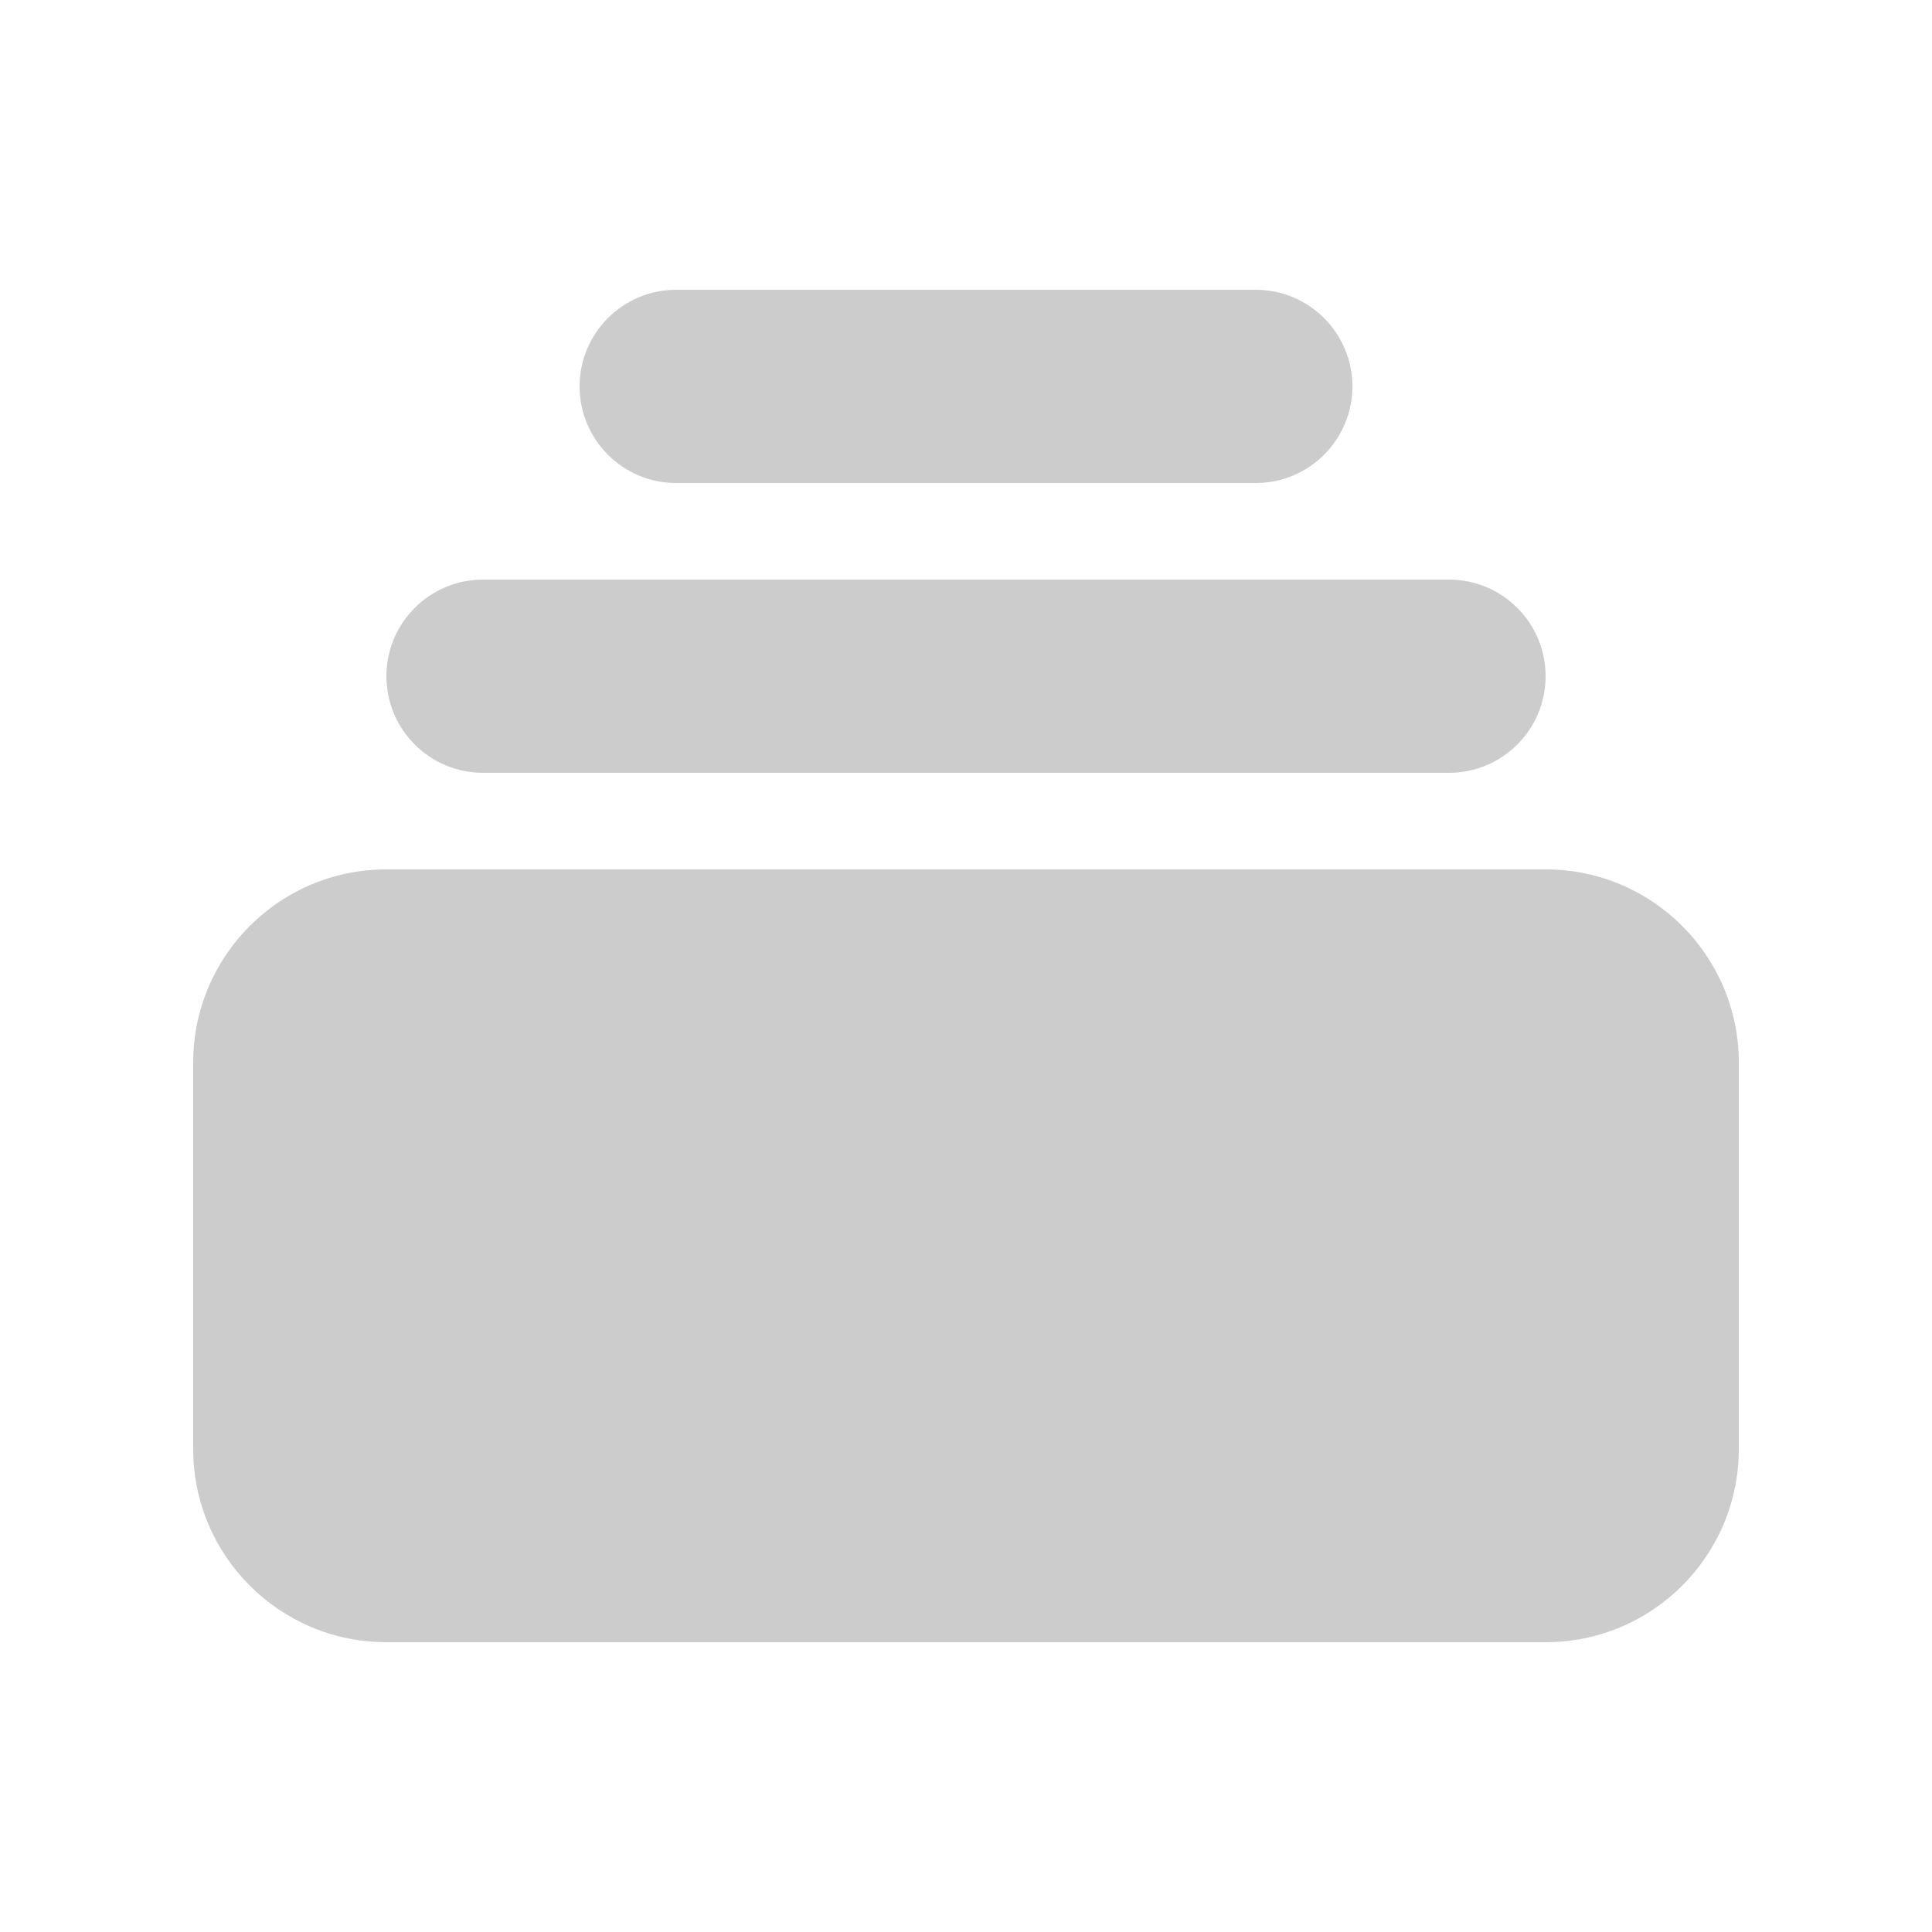
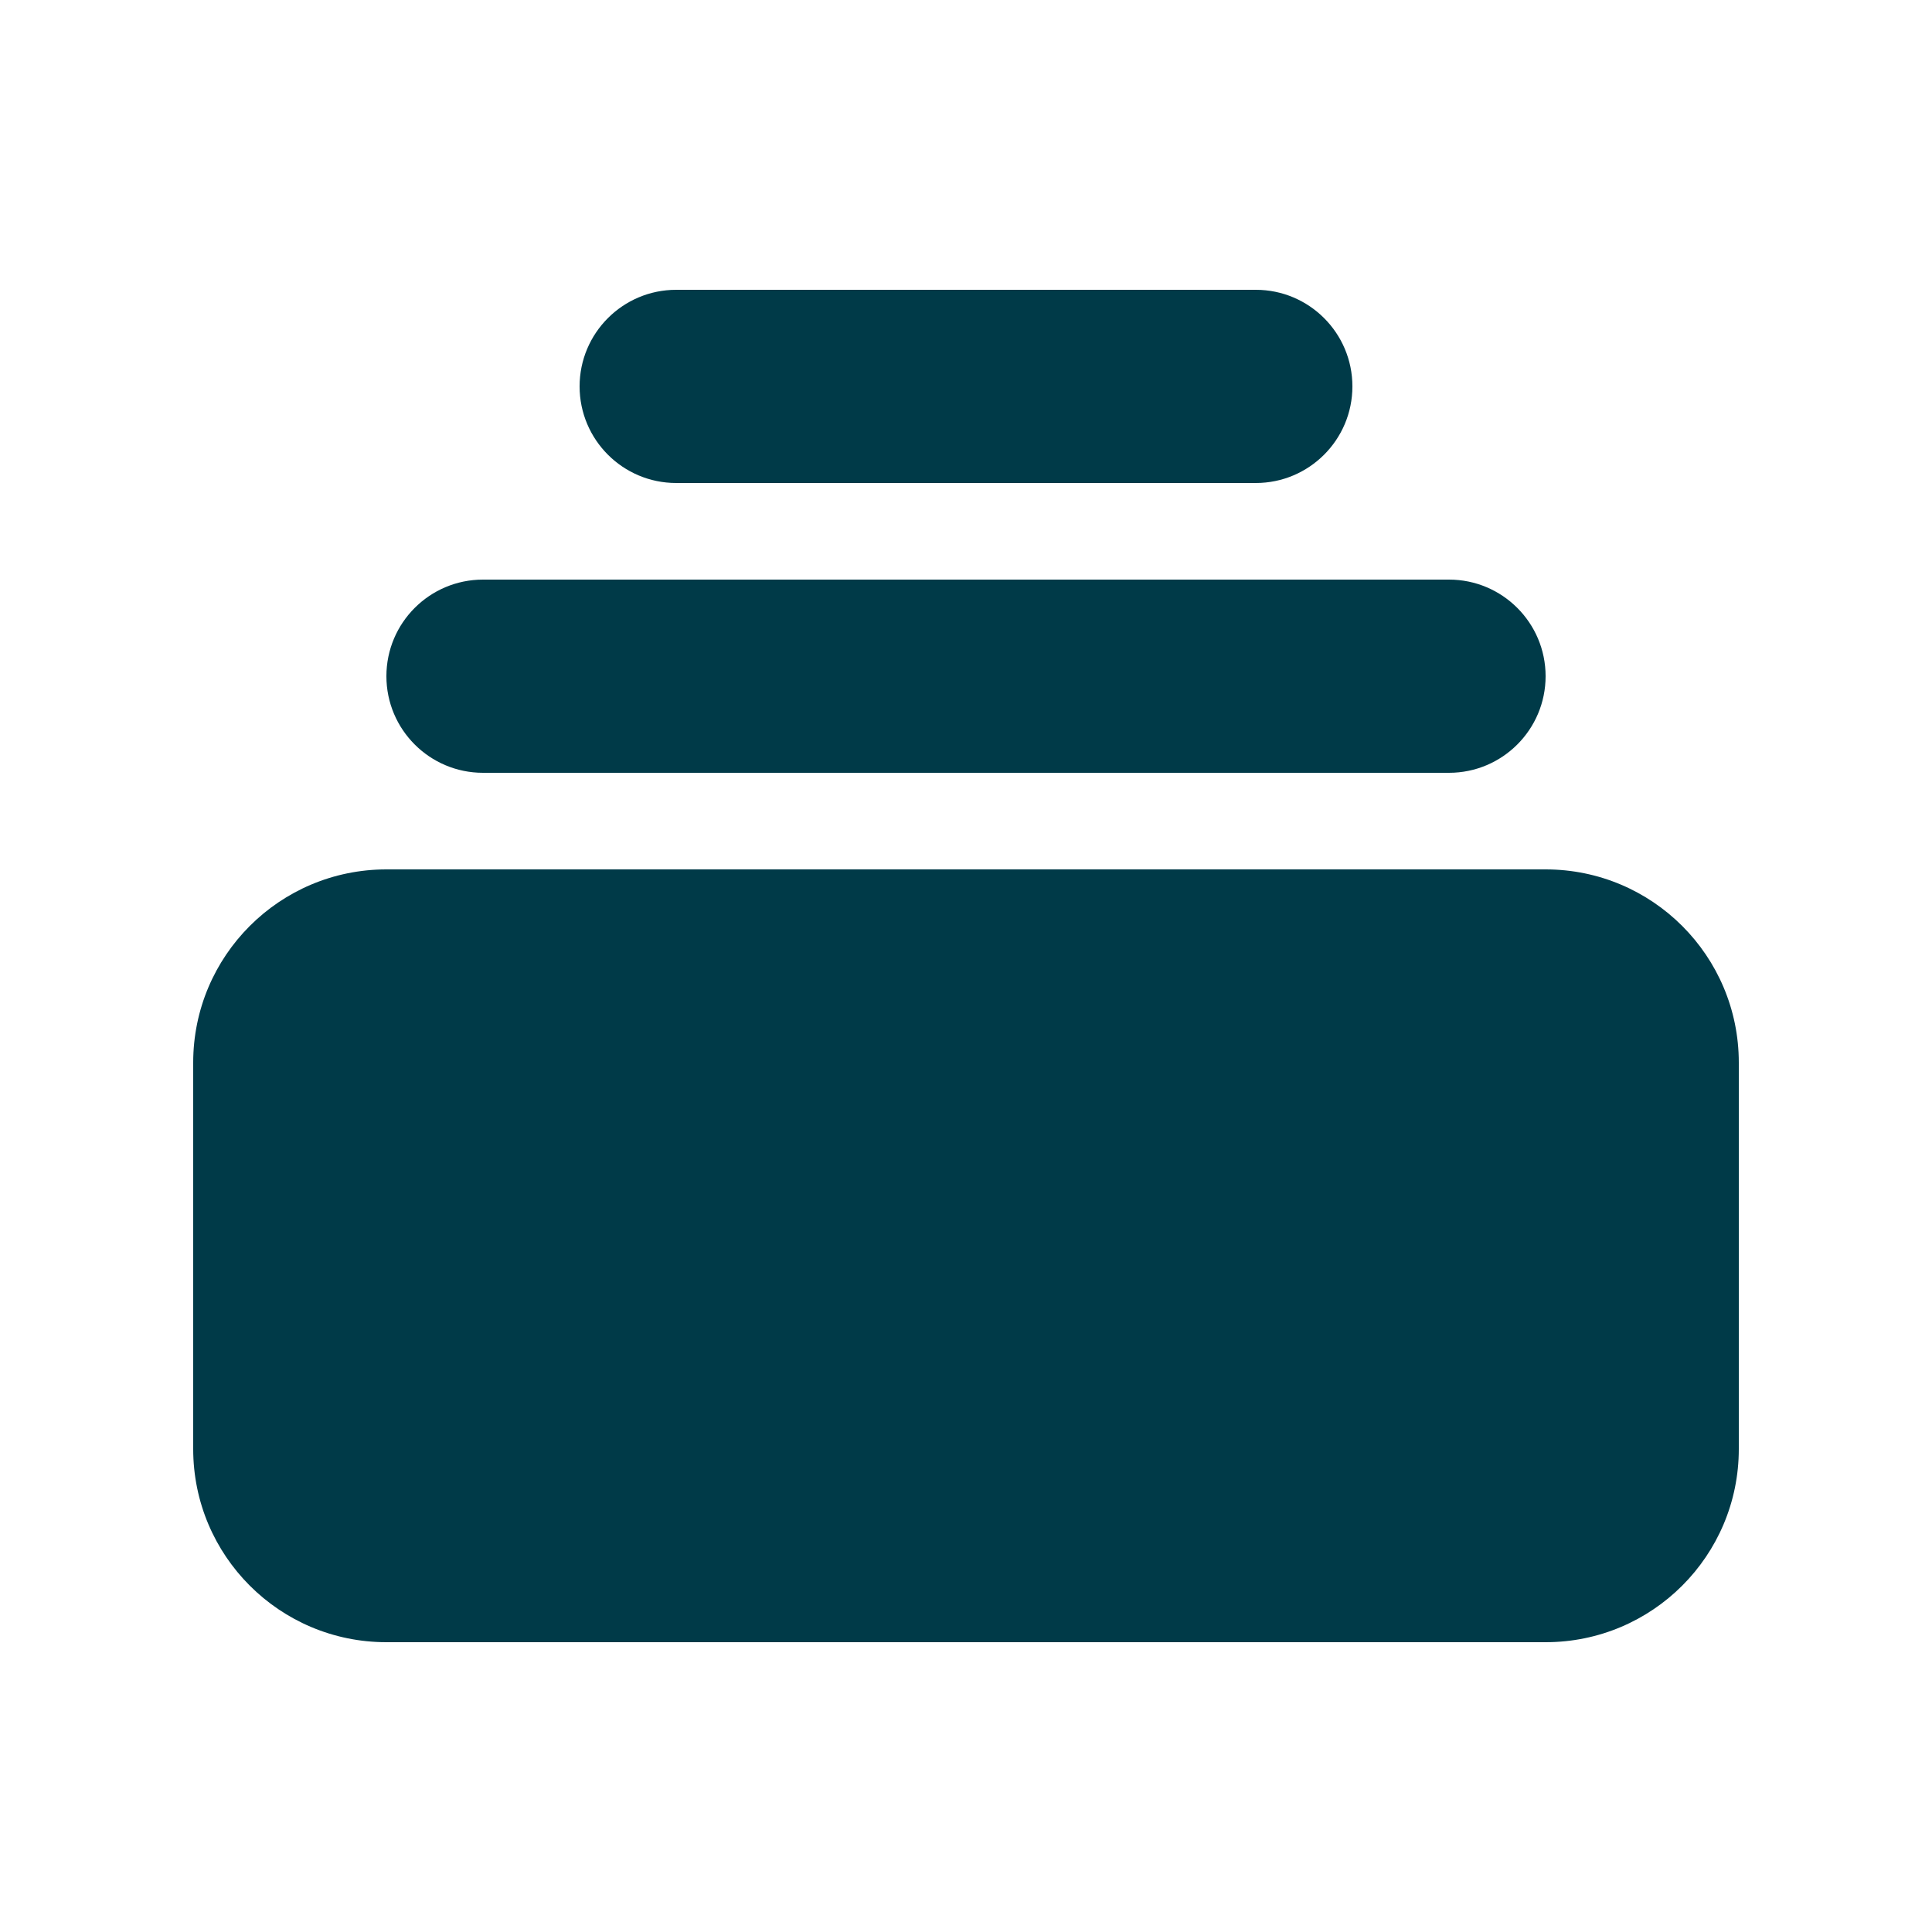
- <svg xmlns="http://www.w3.org/2000/svg" fill="#cccccc" viewBox="0 0 20 20">
-   <path d="M7 3C6.448 3 6 3.448 6 4C6 4.552 6.448 5 7 5H13C13.552 5 14 4.552 14 4C14 3.448 13.552 3 13 3H7Z" fill="#cccccc" />
-   <path d="M4 7C4 6.448 4.448 6 5 6H15C15.552 6 16 6.448 16 7C16 7.552 15.552 8 15 8H5C4.448 8 4 7.552 4 7Z" fill="#cccccc" />
-   <path d="M2 11C2 9.895 2.895 9 4 9H16C17.105 9 18 9.895 18 11V15C18 16.105 17.105 17 16 17H4C2.895 17 2 16.105 2 15V11Z" fill="#cccccc" />
+ <svg xmlns="http://www.w3.org/2000/svg" fill="#003A48" viewBox="0 0 20 20">
+   <path d="M7 3C6.448 3 6 3.448 6 4C6 4.552 6.448 5 7 5H13C13.552 5 14 4.552 14 4C14 3.448 13.552 3 13 3H7Z" fill="#003A48" />
+   <path d="M4 7C4 6.448 4.448 6 5 6H15C15.552 6 16 6.448 16 7C16 7.552 15.552 8 15 8H5C4.448 8 4 7.552 4 7Z" fill="#003A48" />
+   <path d="M2 11C2 9.895 2.895 9 4 9H16C17.105 9 18 9.895 18 11V15C18 16.105 17.105 17 16 17H4C2.895 17 2 16.105 2 15V11Z" fill="#003A48" />
</svg>
